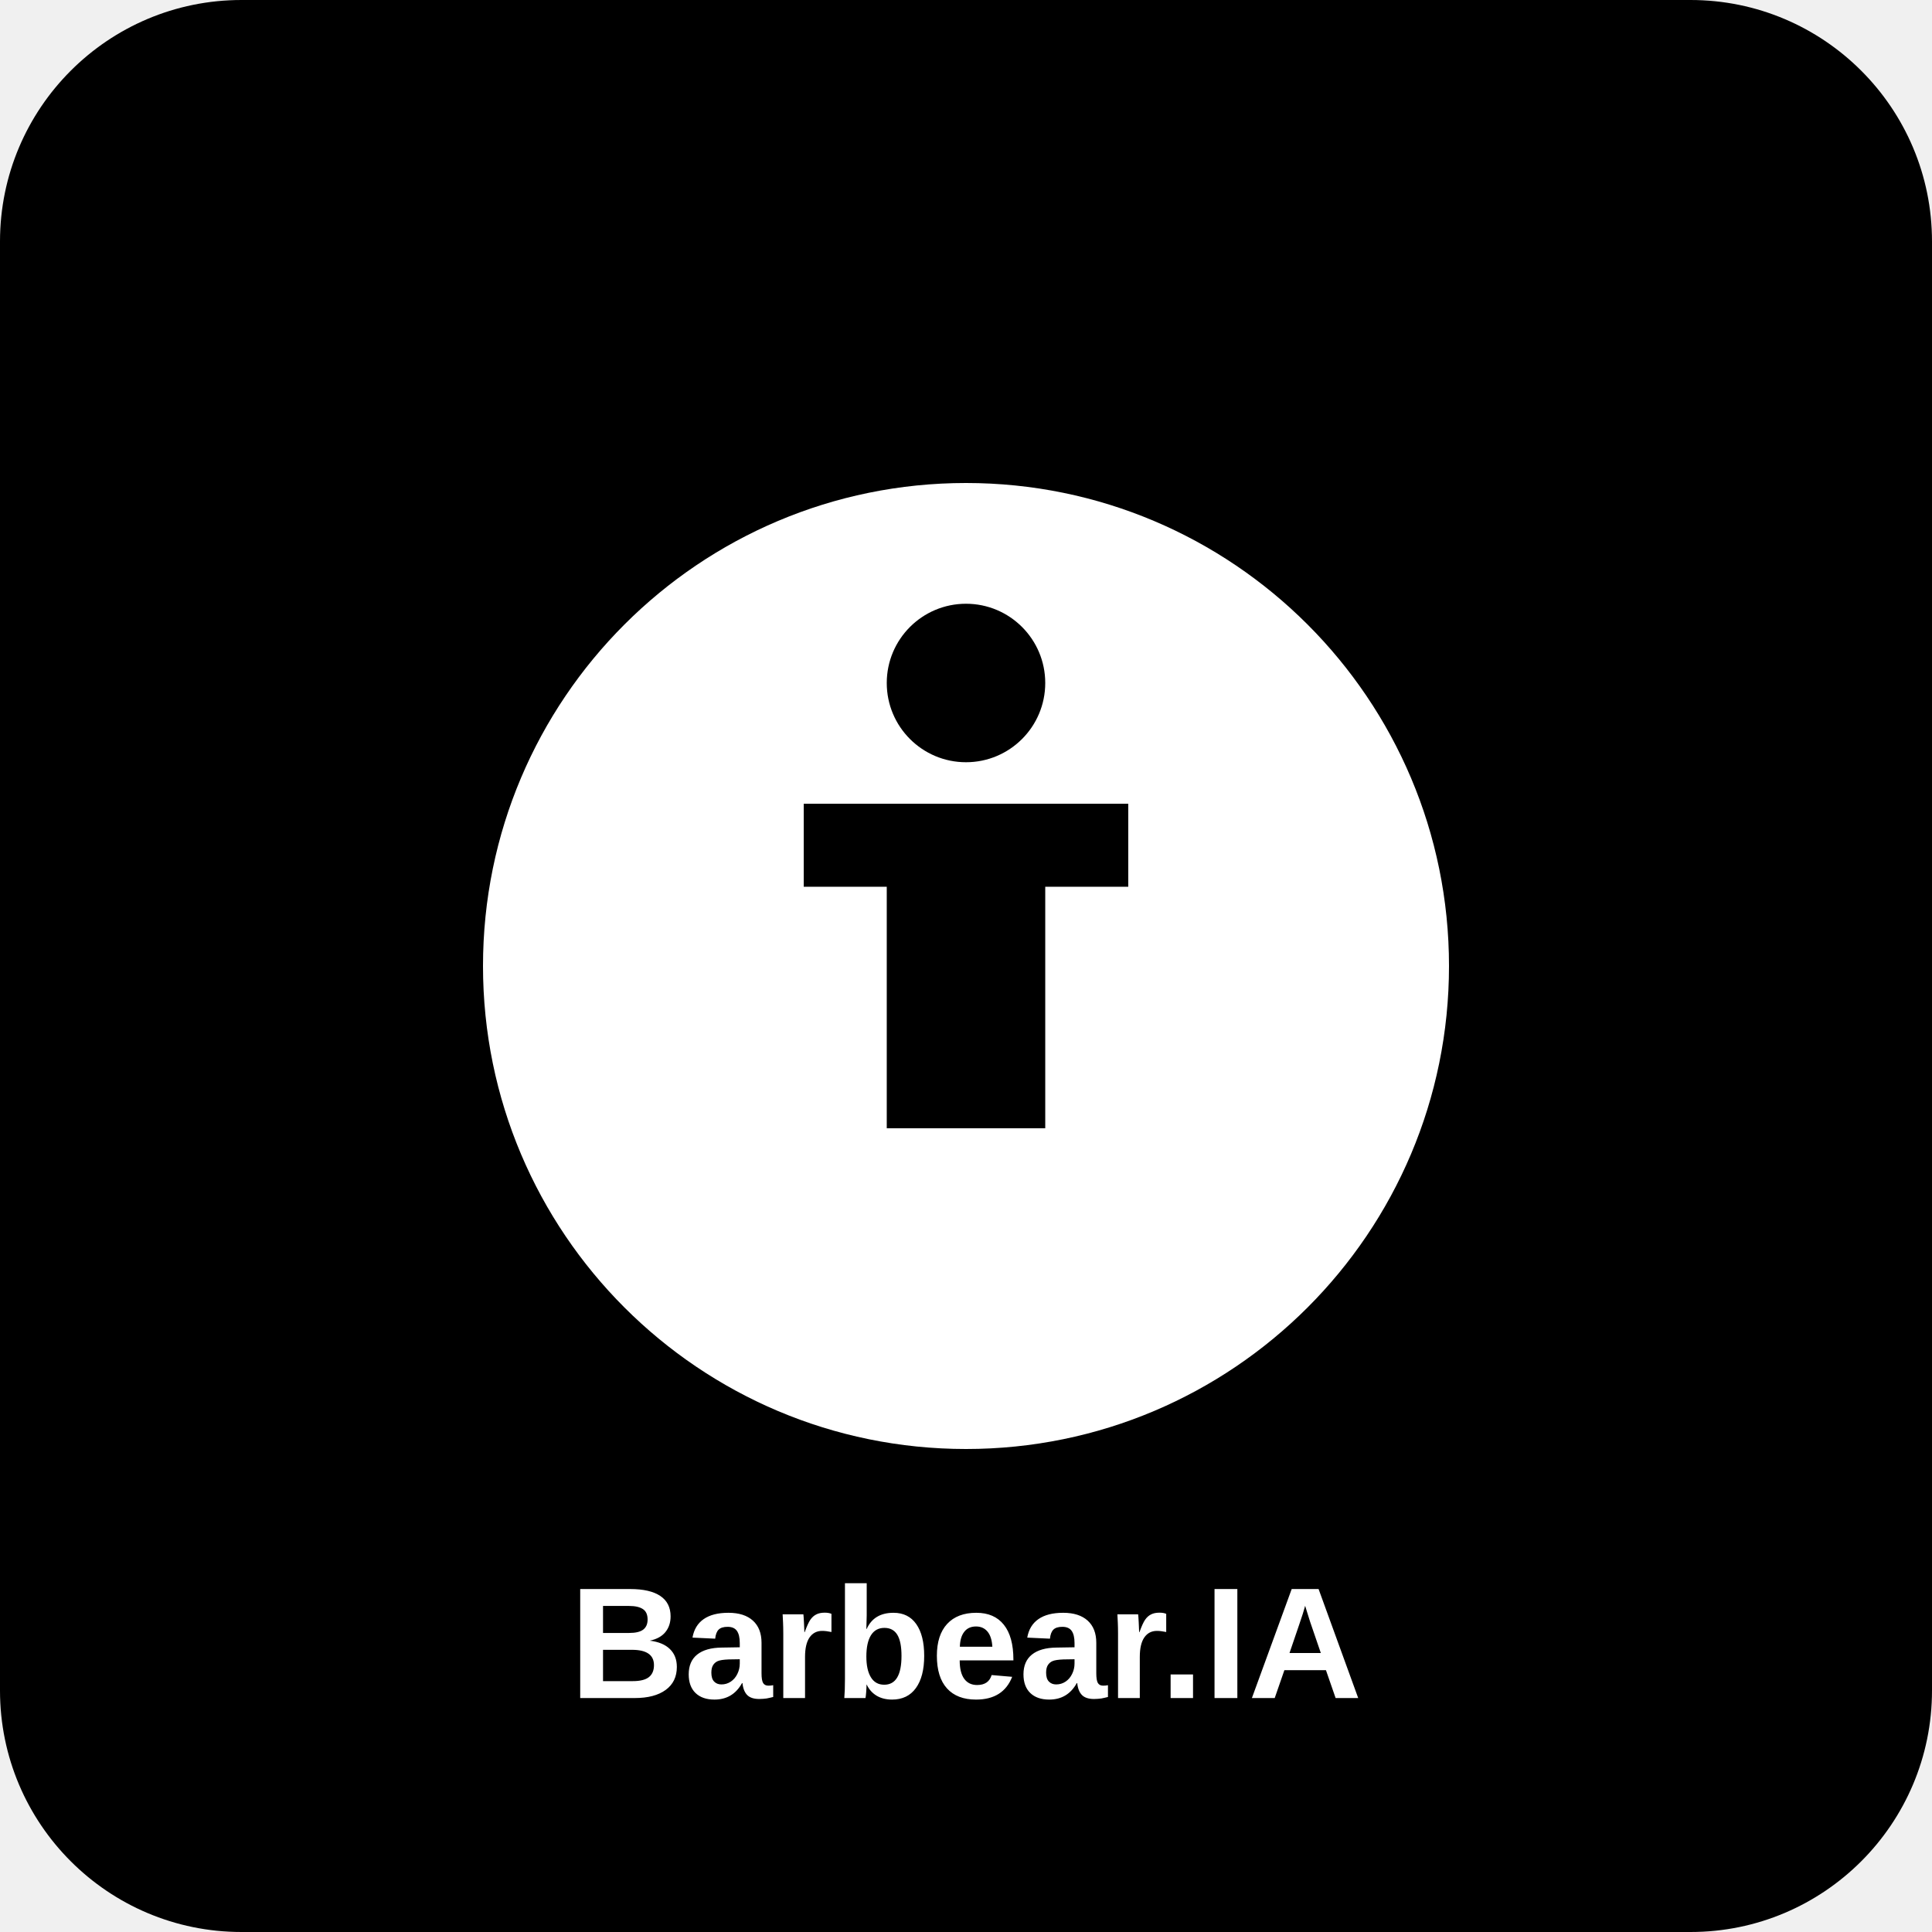
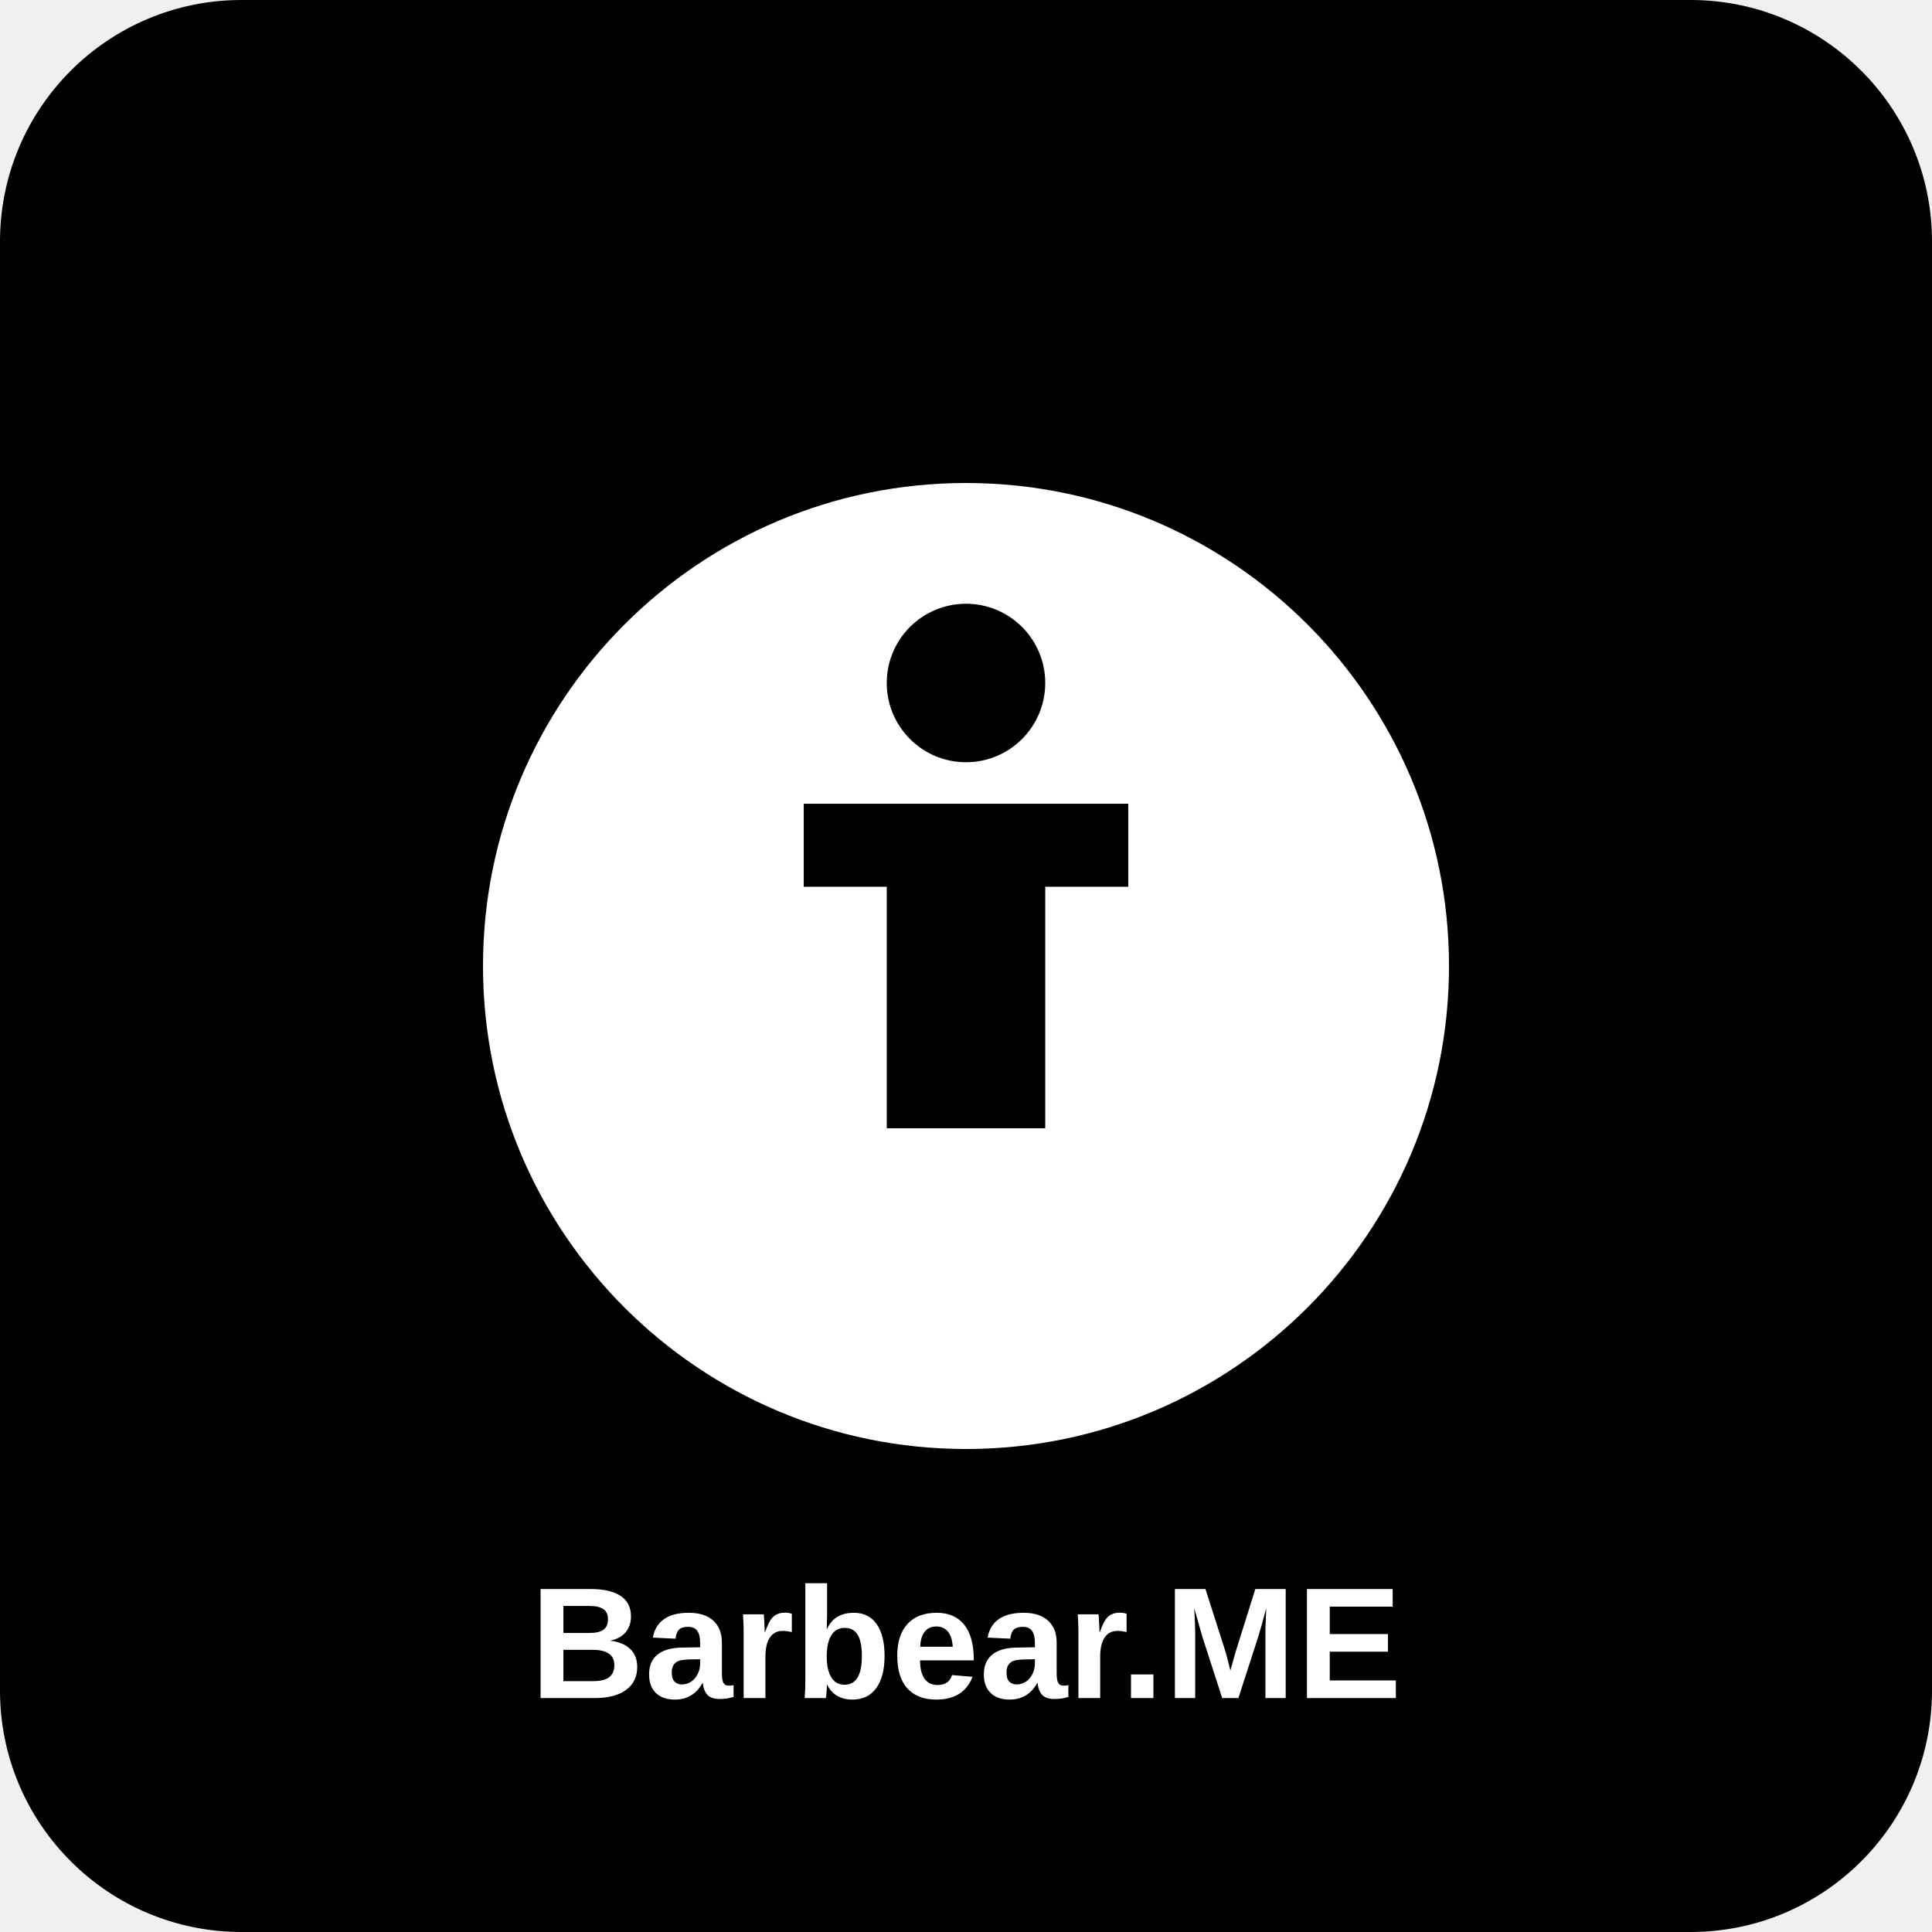
<svg xmlns="http://www.w3.org/2000/svg" width="512" height="512" viewBox="0 0 512 512" fill="none">
  <rect width="512" height="512" rx="64" fill="#000000" />
  <path d="M128 256C128 185.31 185.31 128 256 128C326.69 128 384 185.31 384 256C384 326.69 326.69 384 256 384C185.31 384 128 326.69 128 256Z" fill="#FFFFFF" />
  <path d="M213 213H299V235H277V299H235V235H213V213Z" fill="#000000" />
  <circle cx="256" cy="181" r="21" fill="#000000" />
-   <text x="256" y="450" text-anchor="middle" fill="#FFFFFF" font-family="Arial, sans-serif" font-size="42" font-weight="bold">Barbear.IA</text>
+   <text x="256" y="450" text-anchor="middle" fill="#FFFFFF" font-family="Arial, sans-serif" font-size="42" font-weight="bold">Barbear.ME</text>
</svg>
